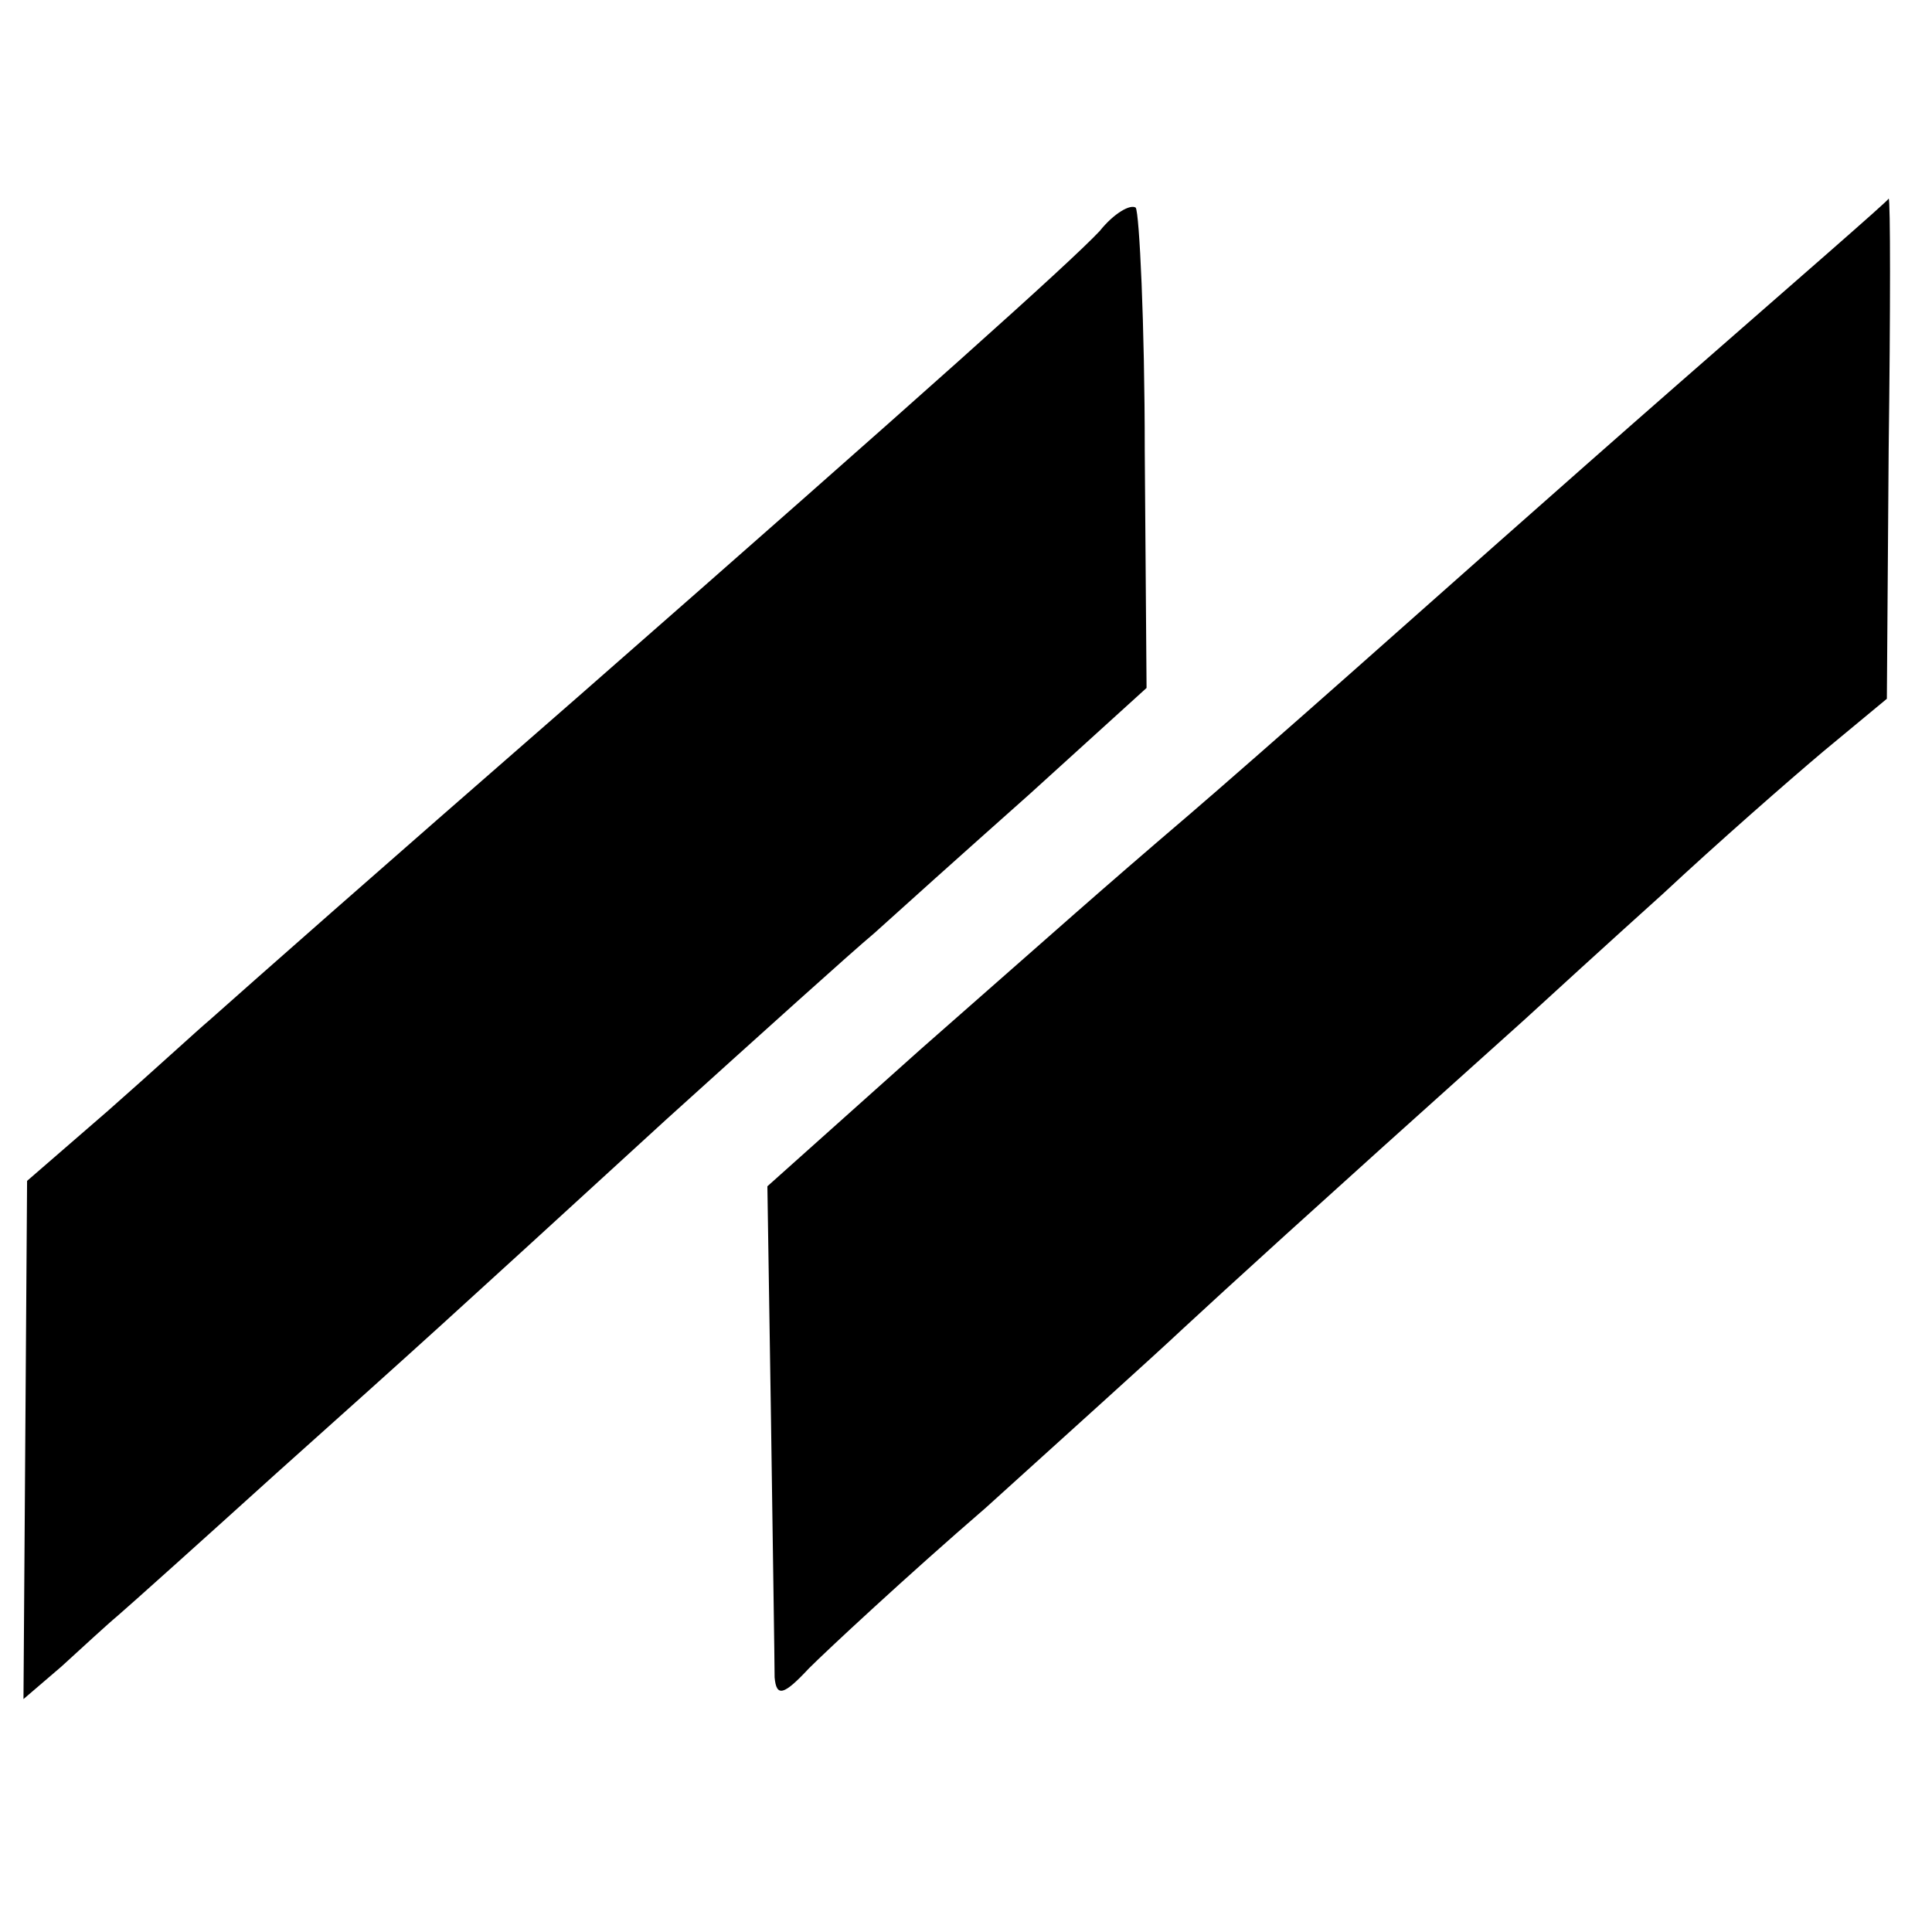
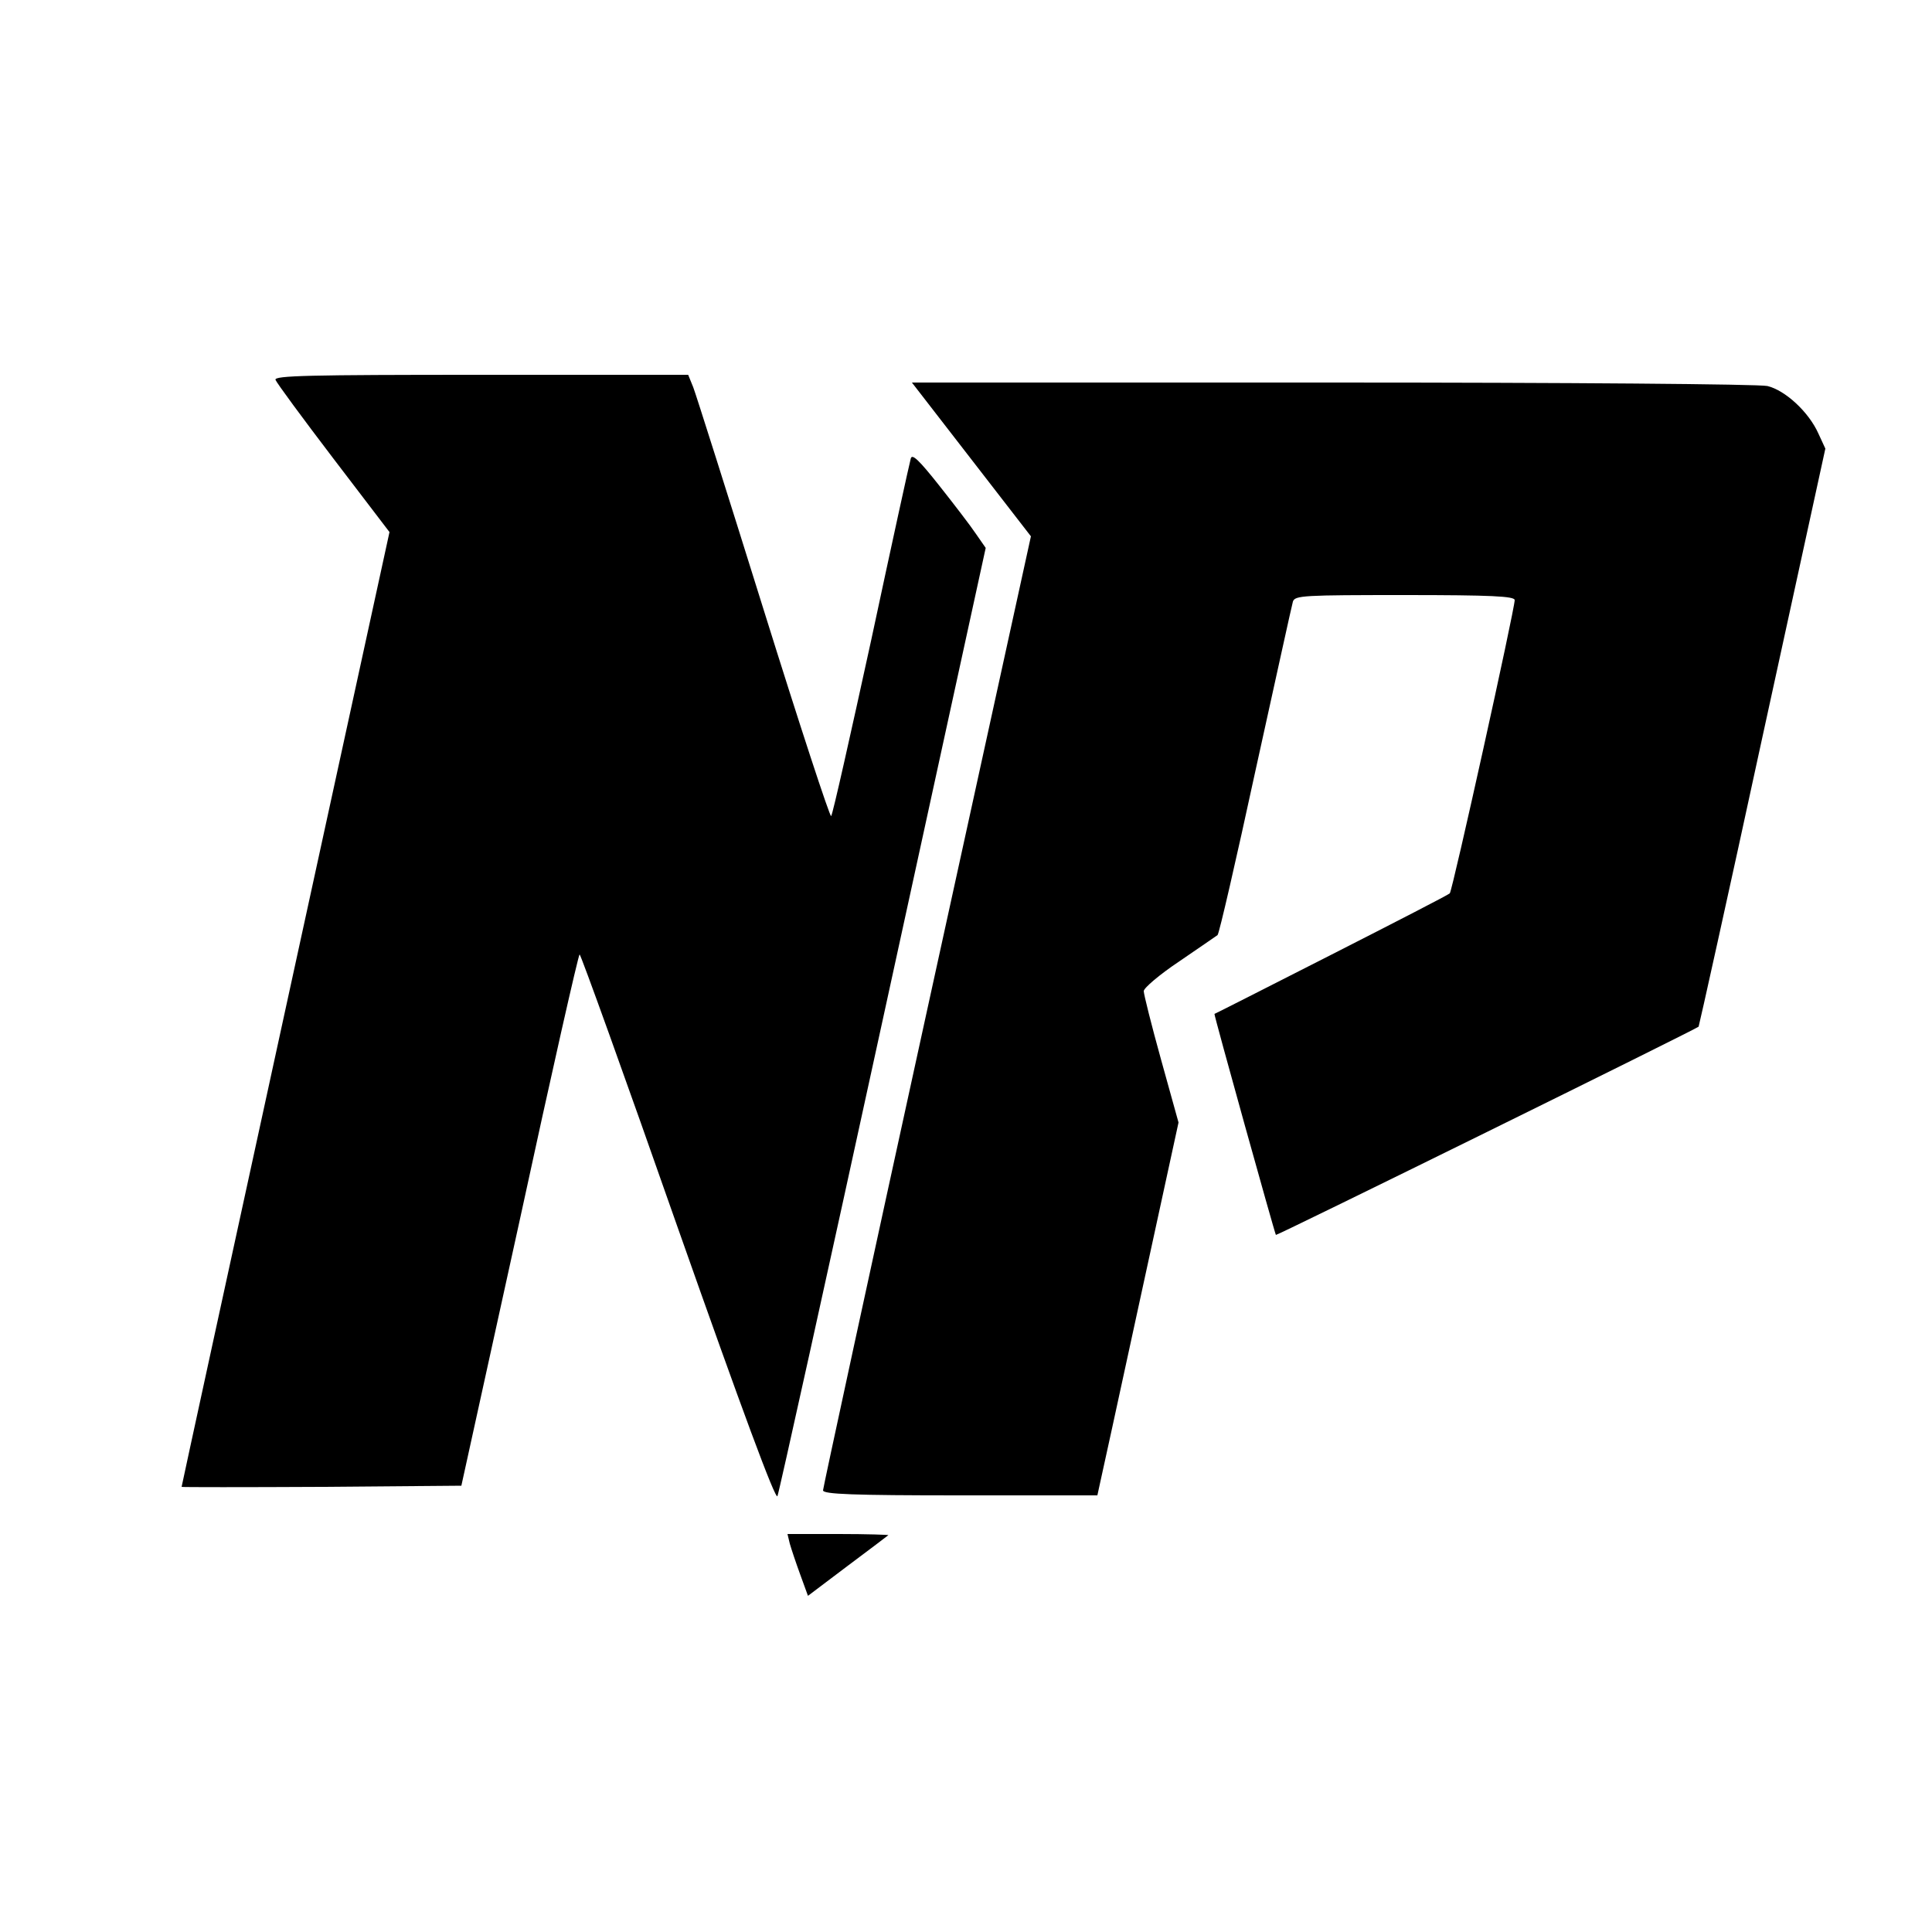
- <svg xmlns="http://www.w3.org/2000/svg" version="1.0" width="107pt" height="107pt" viewBox="0 0 107 107" preserveAspectRatio="xMidYMid meet">
-   <g transform="translate(0,107) scale(0.1,-0.1)" fill="#000000" stroke="none">
-     <path d="M609 942 c-17 -18 -95 -88 -289 -258 -117 -102 -177 -155 -204 -179 -6 -5 -31 -28 -56 -50 l-45 -39 -1 -144 -1 -143 21 18 c11 10 25 23 31 28 7 6 46 41 88 79 86 77 86 77 216 196 52 47 103 93 115 103 11 10 50 45 86 77 l65 59 -1 131 c0 71 -3 132 -5 135 -3 2 -12 -3 -20 -13z" />
-     <path d="M929 857 c-64 -56 -145 -128 -180 -159 -35 -31 -75 -66 -89 -78 -55 -47 -68 -59 -150 -131 l-85 -76 2 -129 c1 -71 2 -135 2 -143 1 -11 5 -10 19 5 10 10 54 51 98 89 43 39 92 83 109 99 26 24 63 58 189 171 12 11 47 43 77 70 30 28 70 63 89 79 l35 29 1 138 c1 77 1 139 0 139 0 -1 -53 -47 -117 -103z" />
+ <svg xmlns="http://www.w3.org/2000/svg" version="1.0" width="500pt" height="500pt" viewBox="0 0 500 500" preserveAspectRatio="xMidYMid meet">
+   <g transform="translate(0,500) scale(0.1,-0.1)" fill="#000000" stroke="none">
+     <path d="M713 4017 c3 -8 70 -99 150 -204 l145 -190 -269 -1234 c-148 -679 -269 -1235 -269 -1237 0 -1 163 -1 362 0 l362 3 151 687 c82 379 152 688 155 688 3 0 118 -319 255 -710 165 -468 252 -703 257 -692 4 9 127 565 273 1235 l266 1219 -25 36 c-14 21 -57 77 -95 125 -53 67 -71 84 -74 70 -3 -10 -49 -220 -102 -468 -54 -247 -100 -453 -104 -457 -3 -4 -82 237 -175 535 -93 298 -175 557 -182 575 l-13 32 -537 0 c-443 0 -535 -2 -531 -13z" />
+     <path d="M2514 3811 l154 -199 -269 -1228 c-148 -676 -269 -1235 -269 -1241 0 -10 78 -13 355 -13 l355 0 5 23 c3 12 50 229 105 482 l100 460 -45 162 c-25 90 -45 170 -45 178 0 8 41 43 92 77 51 35 95 65 99 68 4 3 48 194 98 425 51 231 94 428 97 438 5 16 27 17 290 17 223 0 284 -3 284 -13 0 -24 -161 -752 -168 -759 -4 -4 -142 -75 -307 -159 -165 -84 -301 -153 -302 -153 -2 -1 156 -568 159 -572 3 -2 1087 532 1094 539 1 1 76 338 165 749 l163 747 -18 39 c-25 56 -86 112 -132 123 -22 5 -518 9 -1126 9 l-1088 0 154 -199z" />
+     <path d="M2044 1005 c4 -14 16 -50 27 -80 l20 -55 102 77 c56 42 104 78 106 80 2 1 -55 3 -128 3 l-133 0 6 -25z" />
  </g>
</svg>
